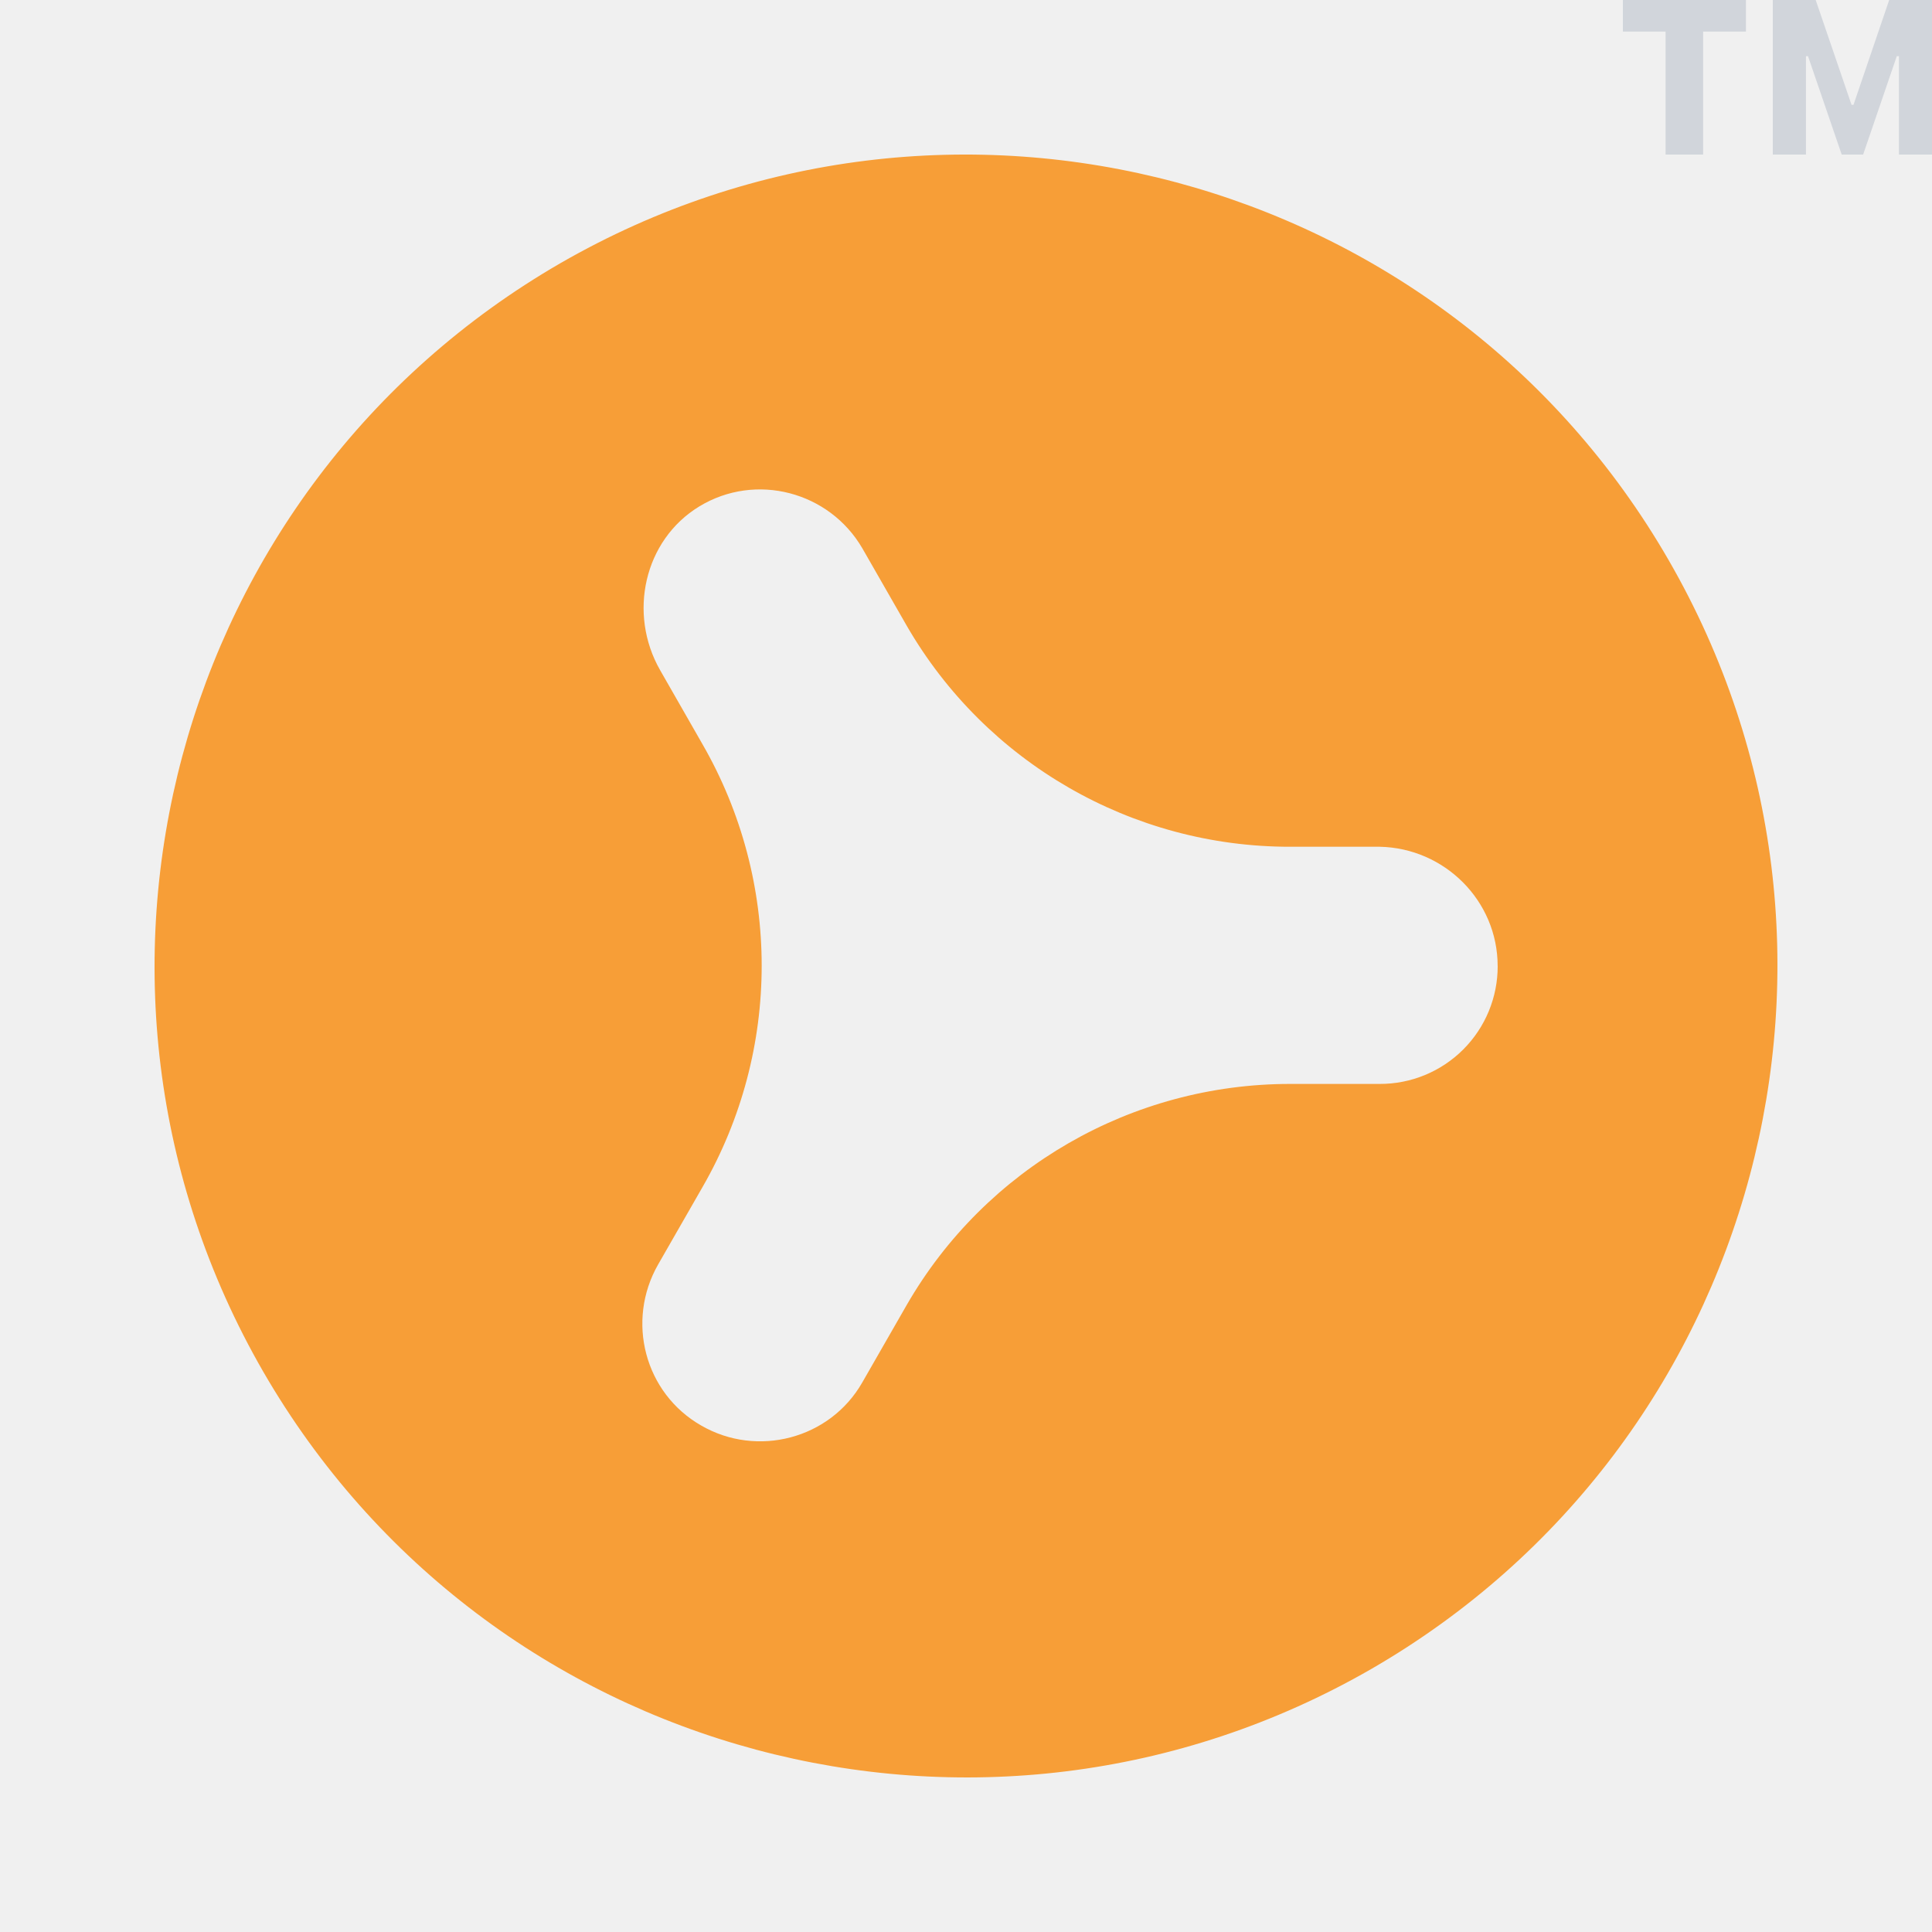
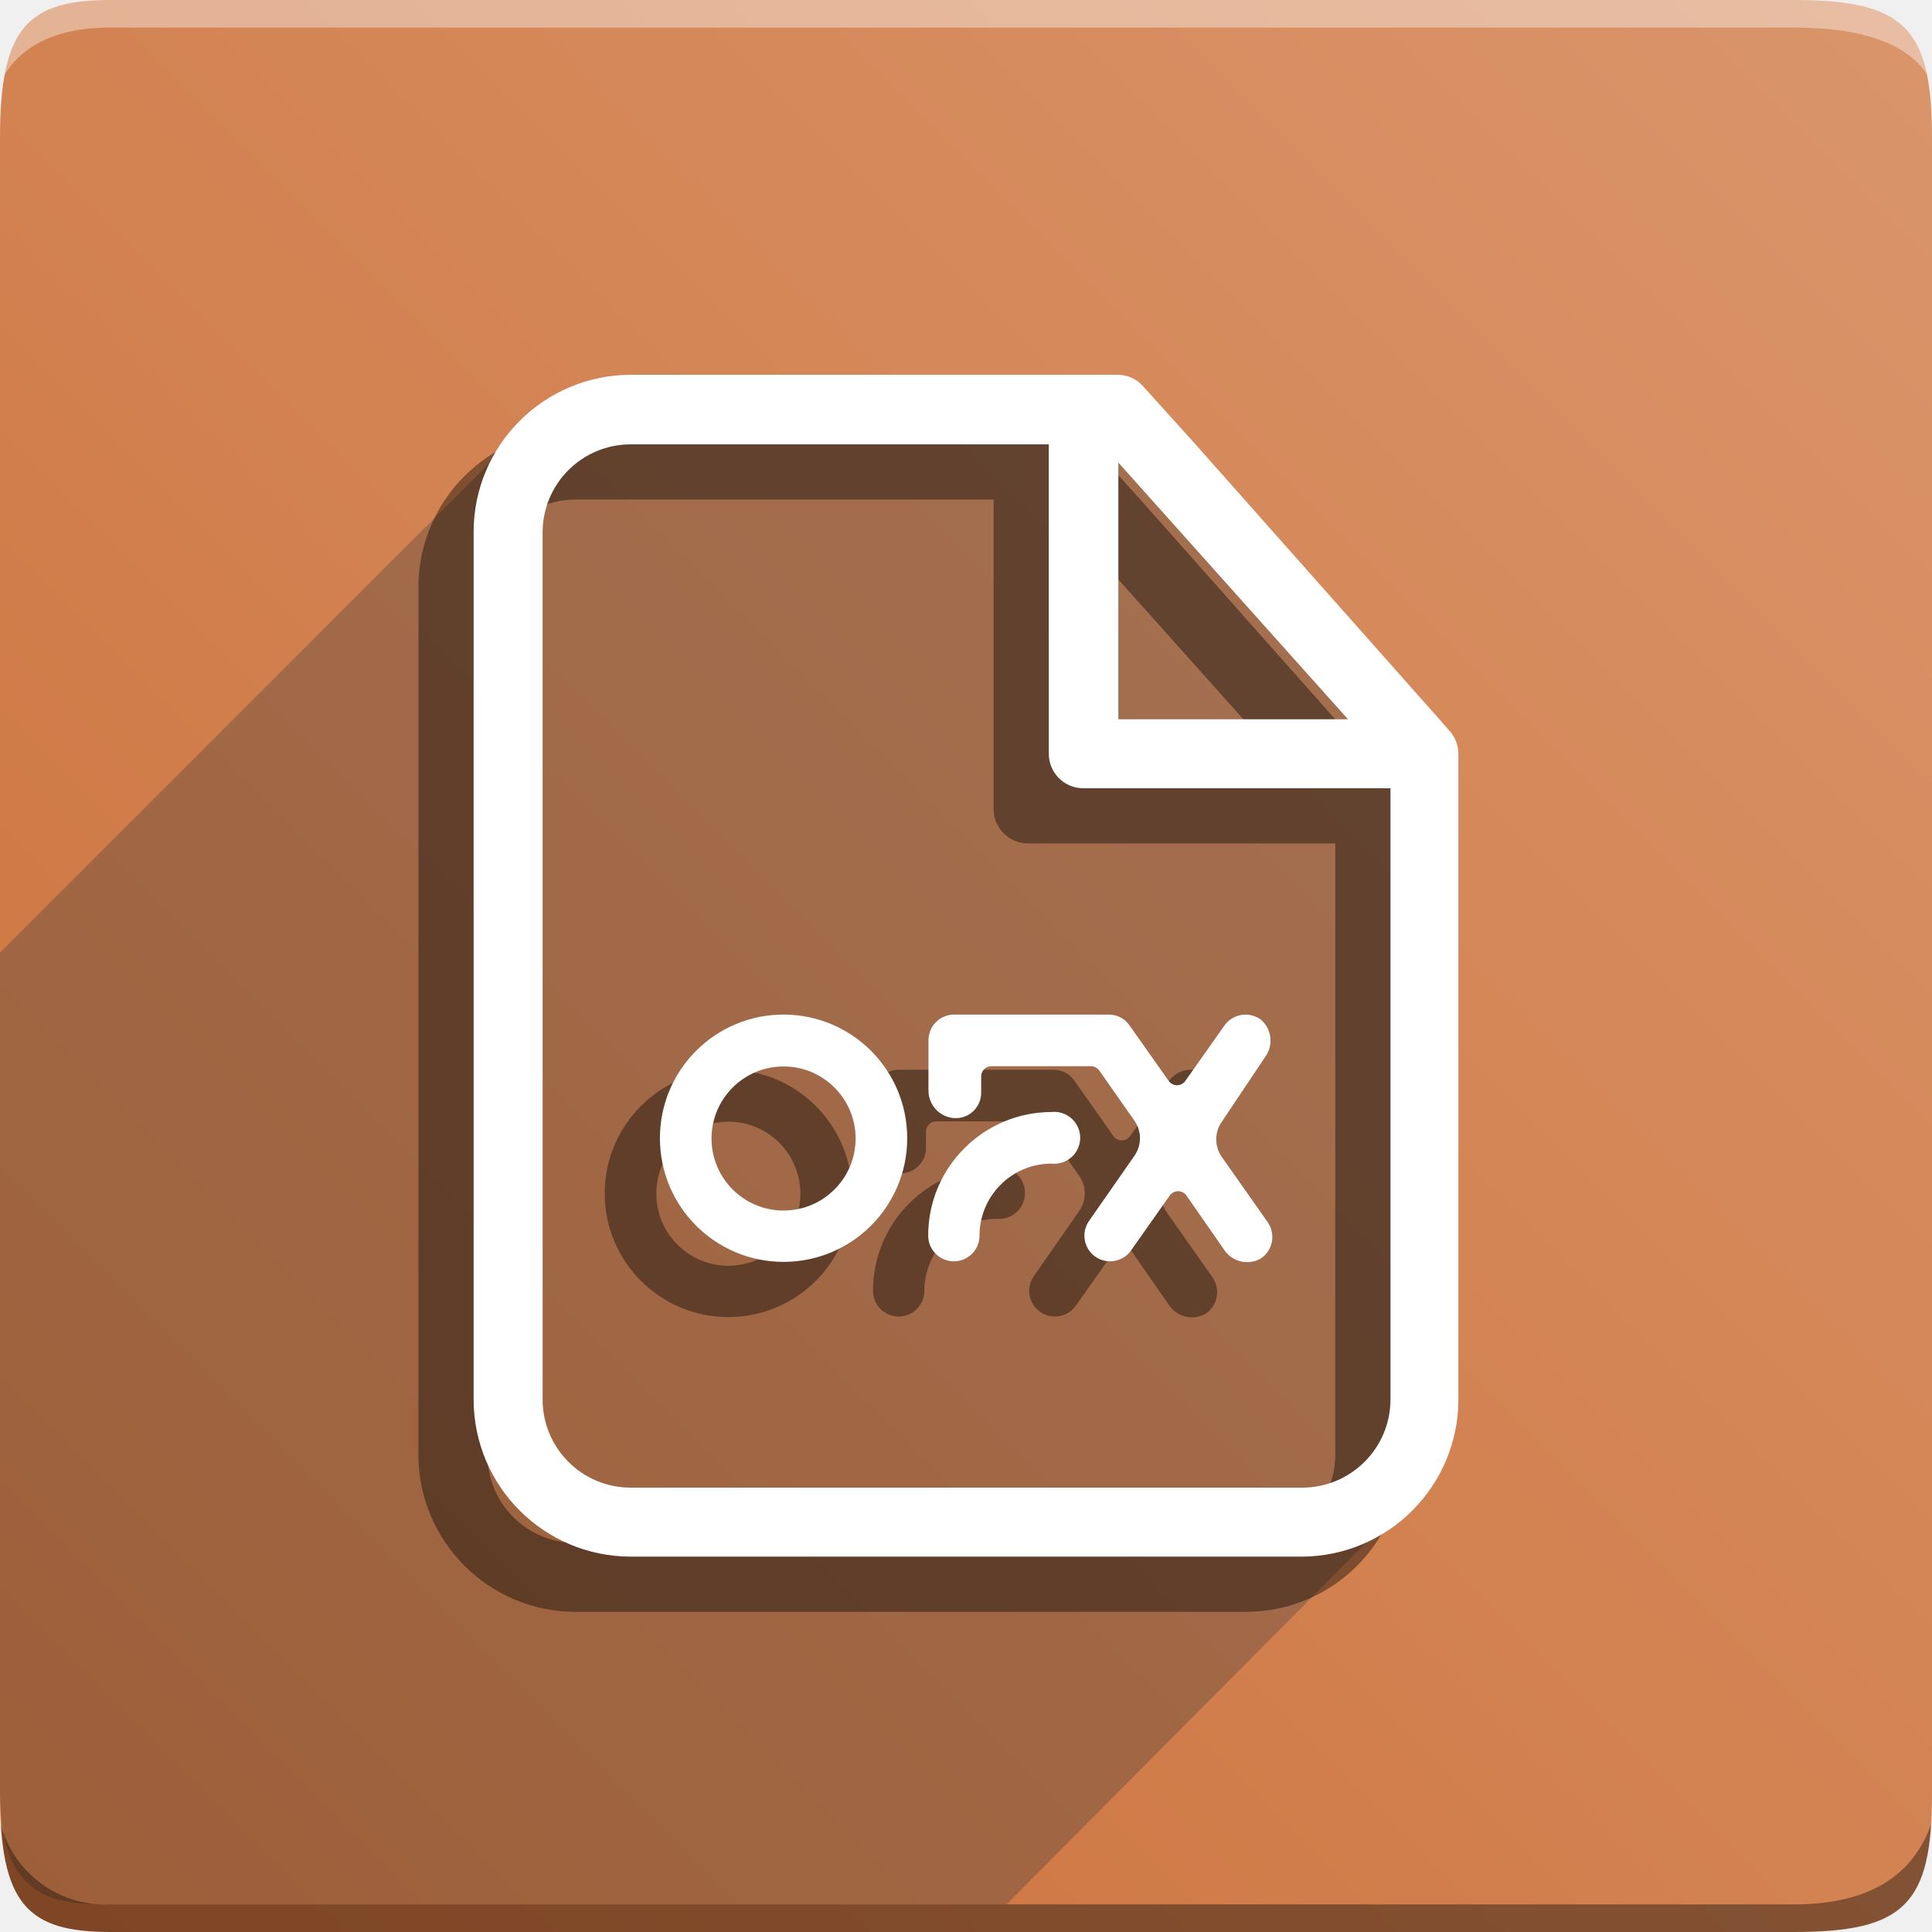
- <svg xmlns="http://www.w3.org/2000/svg" width="50" height="50" viewBox="0 0 50 50">
-   <path d="M14.502 6.812c-10.044 5.807-13.48 18.641-7.69 28.686 5.807 10.044 18.641 13.48 28.686 7.69 10.044-5.807 13.48-18.641 7.69-28.686-5.79-10.044-18.641-13.48-28.686-7.69ZM38.76 25a3.044 3.044 0 0 1-3.052 3.052h-2.32c-4.097 0-7.881 2.18-9.922 5.72l-1.15 2.005c-.837 1.465-2.72 1.953-4.168 1.116-1.465-.837-1.953-2.703-1.116-4.168l1.15-2.005a11.487 11.487 0 0 0 0-11.457l-1.098-1.919c-.837-1.464-.418-3.365 1.012-4.237 1.464-.89 3.365-.384 4.22 1.081l1.15 2.006a11.447 11.447 0 0 0 9.923 5.72h2.32c1.673.034 3.05 1.395 3.05 3.086Z" fill="#F79E37" />
-   <path d="M43.105 4h.972V.818h1.108V0H42v.818h1.105V4Zm2.775 0h.858V1.453h.053L47.663 4h.555l.871-2.547h.056V4H50V0h-1.108l-.924 2.714h-.05L46.99 0h-1.11v4Z" fill="#D1D5DB" />
+ <svg xmlns="http://www.w3.org/2000/svg" id="Layer_1" data-name="Layer 1" viewBox="0 0 70 70">
+   <defs>
+     <mask id="mask" x="0" y="0" width="70" height="70" maskUnits="userSpaceOnUse">
+       <g id="b">
+         <path id="a" d="M4,0H65c4,0,5,1,5,5V65c0,4-1,5-5,5H4c-3,0-4-1-4-5V5C0,1,1,0,4,0Z" fill="#fff" fill-rule="evenodd" />
+       </g>
+     </mask>
+     <linearGradient id="linear-gradient" x1="-909.8" y1="-4.39" x2="-910.8" y2="-5.39" gradientTransform="matrix(70, 0, 0, -70, 63756, -307.17)" gradientUnits="userSpaceOnUse">
+       <stop offset="0" stop-color="#da956b" />
+       <stop offset="1" stop-color="#cc7039" />
+     </linearGradient>
+   </defs>
+   <g mask="url(#mask)">
+     <g>
+       <path d="M0,0H70V70H0Z" fill-rule="evenodd" fill="url(#linear-gradient)" />
+       <path d="M4,1H65q4,0,5,2V0H0V3C.67,1.67,2,1,4,1Z" fill="#fff" fill-opacity="0.38" fill-rule="evenodd" />
+       <path d="M36.47,69H4c-2,0-4-.15-4-4.08V34.52L17.76,16.76l5.17-1.83H41L51.09,27l.37,25.83-1.74,2.84Z" fill="#393939" fill-rule="evenodd" opacity="0.32" style="isolation: isolate" />
+       <path d="M4,69H65q4,0,5-3v4H0V66A3.92,3.92,0,0,0,4,69Z" fill-opacity="0.38" fill-rule="evenodd" />
+       <g>
+         <g opacity="0.4">
+           <path d="M43.87,40.25a1,1,0,0,0-.19-1.31.94.94,0,0,0-1.32.22l-1.41,2a.37.37,0,0,1-.61,0l-1.41-2a.91.91,0,0,0-.76-.4H32.58a.93.93,0,0,0-.94.93v1.82a1,1,0,0,0,.91,1,.92.92,0,0,0,1-.93V41a.37.37,0,0,1,.37-.37h3.6a.37.37,0,0,1,.31.16l1.27,1.81a1.11,1.11,0,0,1,0,1.28l-1.63,2.34a.93.93,0,1,0,1.5,1.1l1.41-2a.37.37,0,0,1,.61,0l1.39,2a1,1,0,0,0,1.3.28.94.94,0,0,0,.25-1.32l-1.66-2.36a1.11,1.11,0,0,1,0-1.28Zm-13,3a4.48,4.48,0,1,0-4.48,4.47,4.48,4.48,0,0,0,4.48-4.47m-1.87,0a2.61,2.61,0,1,1-2.61-2.61A2.61,2.61,0,0,1,29,43.23m2.63,3.54a.93.93,0,0,0,1.86,0,2.61,2.61,0,0,1,2.61-2.61.94.94,0,1,0,0-1.87,4.48,4.48,0,0,0-4.47,4.48" />
+           <path d="M50.84,52.71V29.31a1.26,1.26,0,0,0-.32-.83l-.37-.42-8.87-10L39.42,16a1.21,1.21,0,0,0-.93-.42H20.85a5.7,5.7,0,0,0-5.69,5.69V52.71a5.7,5.7,0,0,0,5.69,5.69h24.3A5.7,5.7,0,0,0,50.84,52.71Zm-4-24.65H38.52v-9.3Zm1.54,2.5V52.71a3.2,3.2,0,0,1-3.19,3.19H20.85a3.19,3.19,0,0,1-3.19-3.19V21.29a3.19,3.19,0,0,1,3.19-3.19H36V29.31a1.25,1.25,0,0,0,1.25,1.25Z" />
+         </g>
+         <g>
+           <path d="M45.87,38.25a1,1,0,0,0-.19-1.31.94.94,0,0,0-1.32.22l-1.41,2a.37.37,0,0,1-.61,0l-1.41-2a.91.91,0,0,0-.76-.4H34.58a.93.93,0,0,0-.94.93v1.82a1,1,0,0,0,.91,1,.92.92,0,0,0,1-.93V39a.37.37,0,0,1,.37-.37h3.6a.37.37,0,0,1,.31.16l1.27,1.81a1.11,1.11,0,0,1,0,1.28l-1.63,2.34a.93.93,0,1,0,1.5,1.1l1.41-2a.37.37,0,0,1,.61,0l1.39,2a1,1,0,0,0,1.3.28.94.94,0,0,0,.25-1.32l-1.66-2.36a1.11,1.11,0,0,1,0-1.28Zm-13,3a4.48,4.48,0,1,0-4.48,4.47,4.48,4.48,0,0,0,4.48-4.47m-1.87,0a2.61,2.61,0,1,1-2.61-2.61A2.61,2.61,0,0,1,31,41.23m2.63,3.54a.93.93,0,0,0,1.86,0,2.61,2.61,0,0,1,2.61-2.61.94.94,0,1,0,0-1.87,4.48,4.48,0,0,0-4.47,4.48" fill="#fff" />
+           <path d="M52.84,50.71V27.31a1.26,1.26,0,0,0-.32-.83l-.37-.42-8.87-10L41.42,14a1.21,1.21,0,0,0-.93-.42H22.85a5.7,5.7,0,0,0-5.69,5.69V50.71a5.7,5.7,0,0,0,5.69,5.69h24.3A5.7,5.7,0,0,0,52.84,50.71Zm-4-24.65H40.52v-9.3Zm1.54,2.5V50.71a3.2,3.2,0,0,1-3.19,3.19H22.85a3.19,3.19,0,0,1-3.19-3.19V19.29a3.19,3.19,0,0,1,3.19-3.19H38V27.31a1.25,1.25,0,0,0,1.25,1.25Z" fill="#fff" />
+         </g>
+       </g>
+     </g>
+   </g>
</svg>
